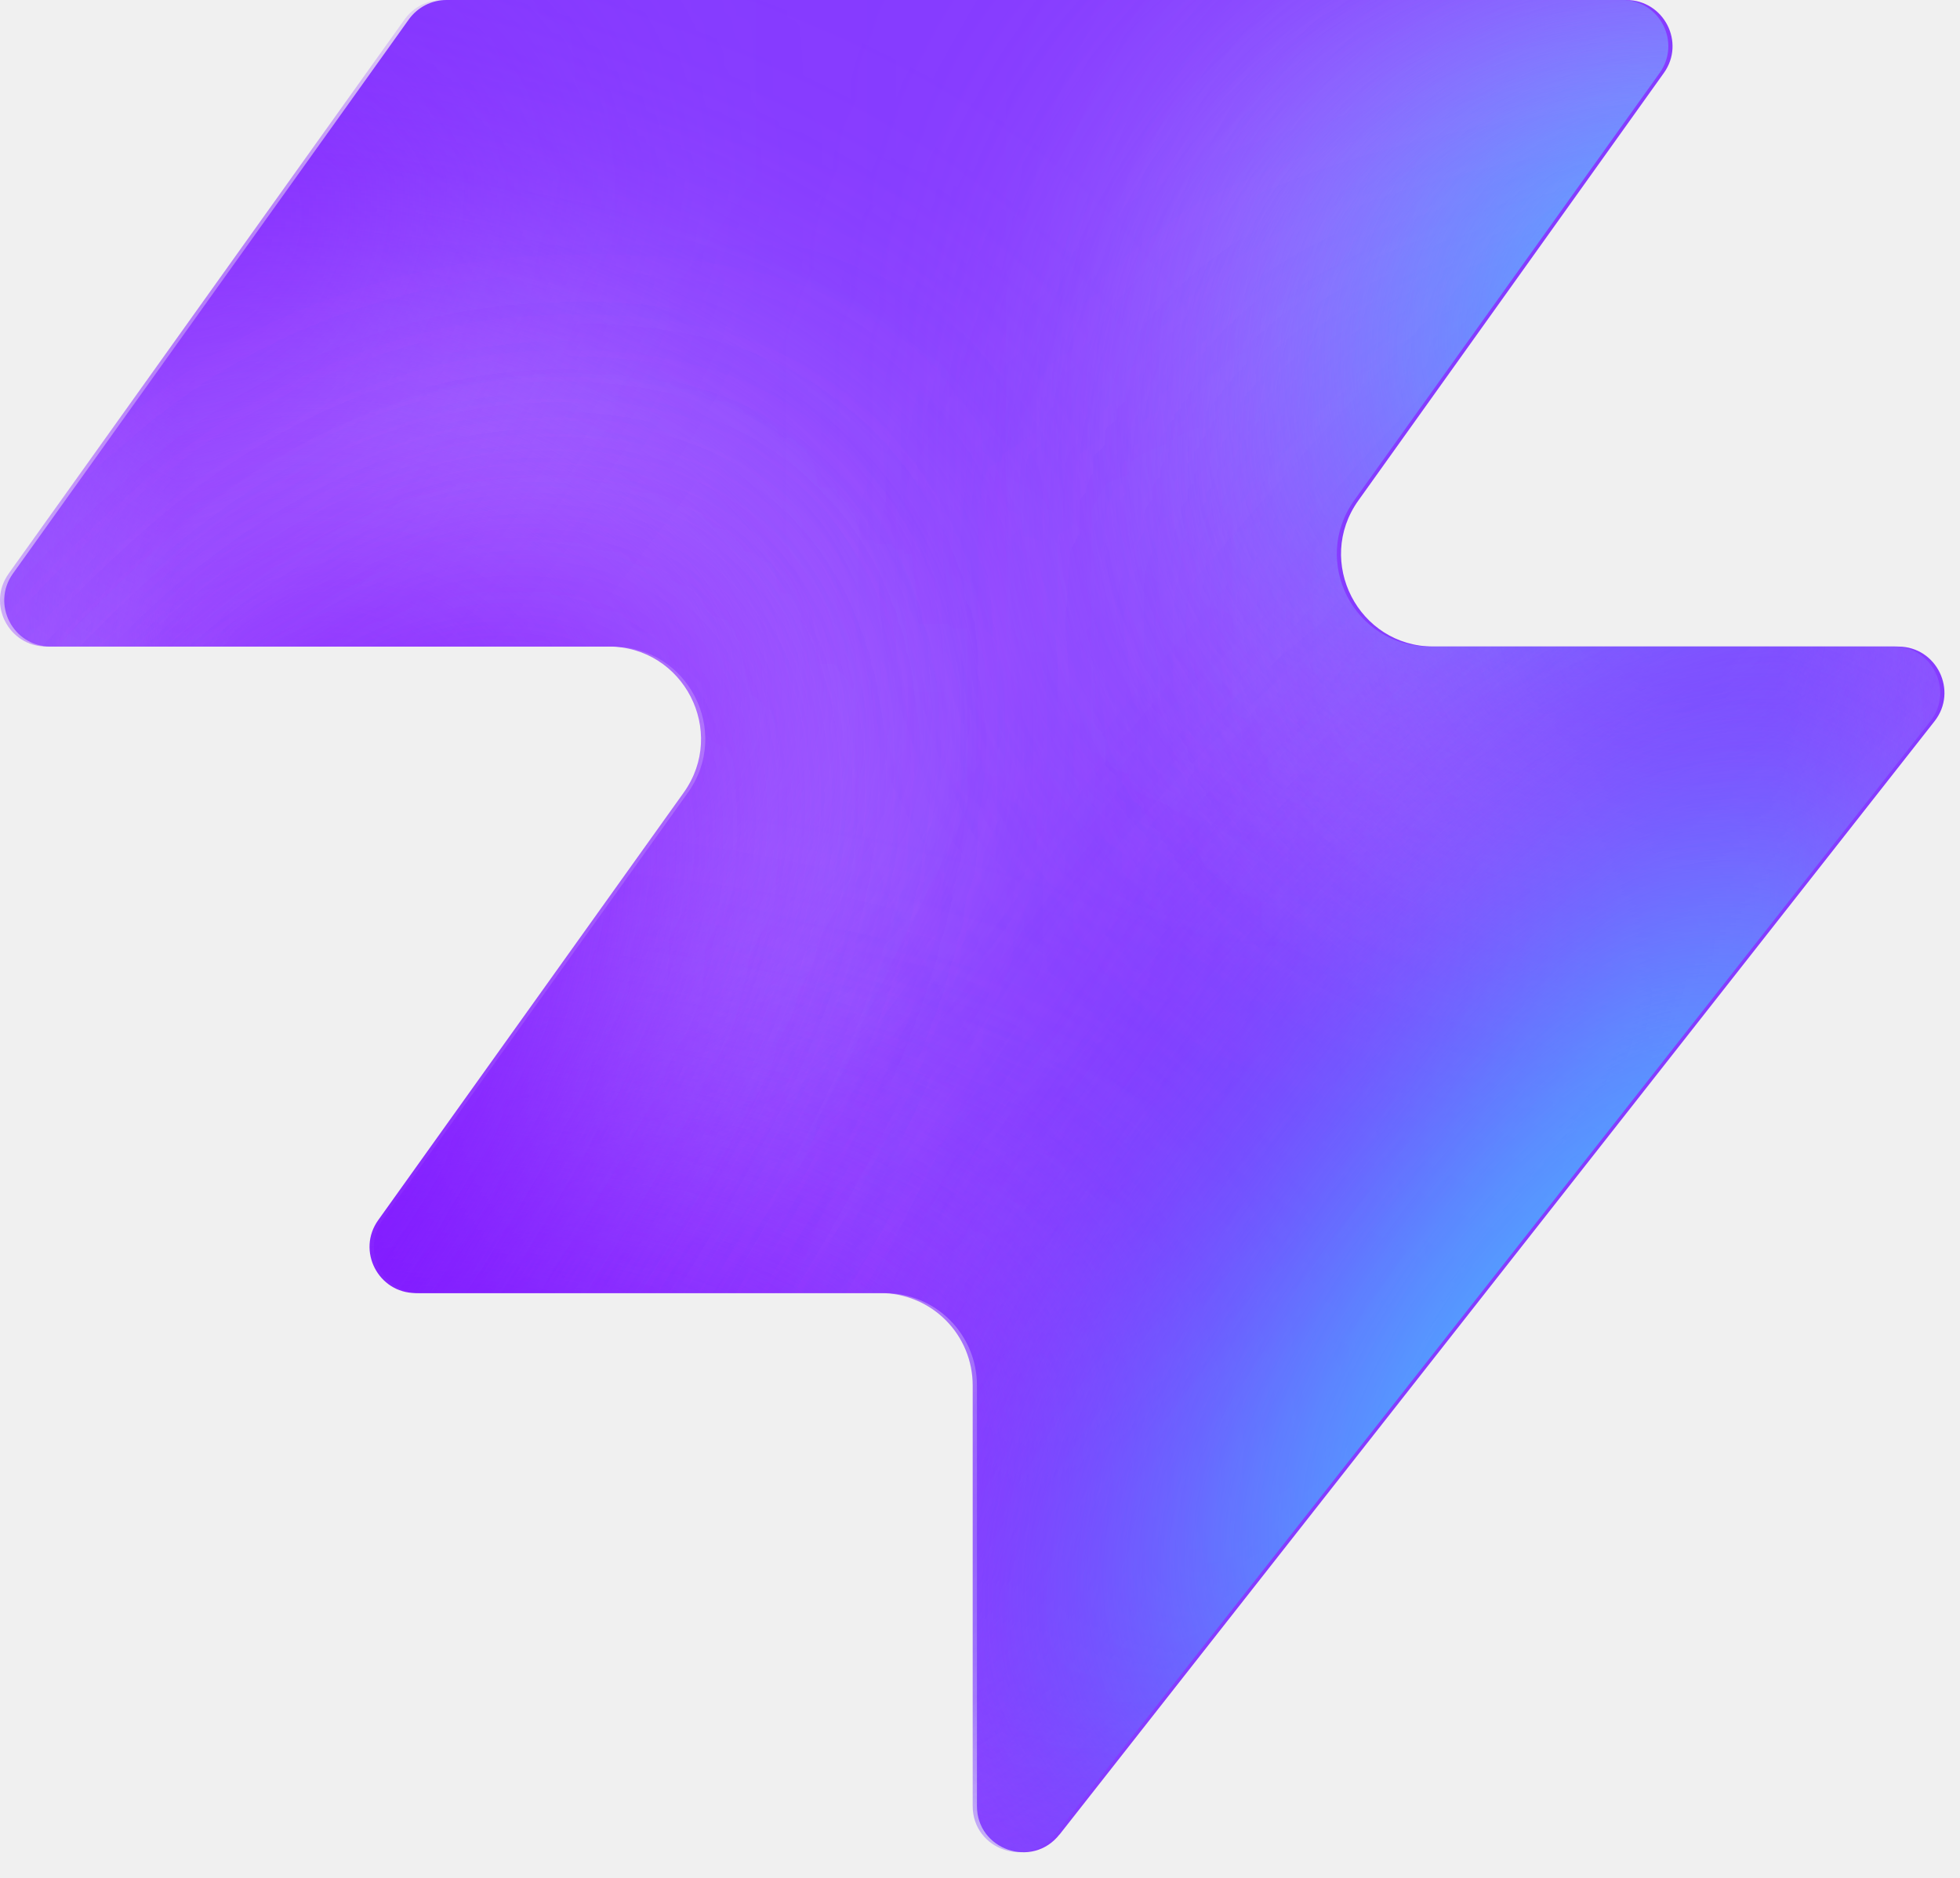
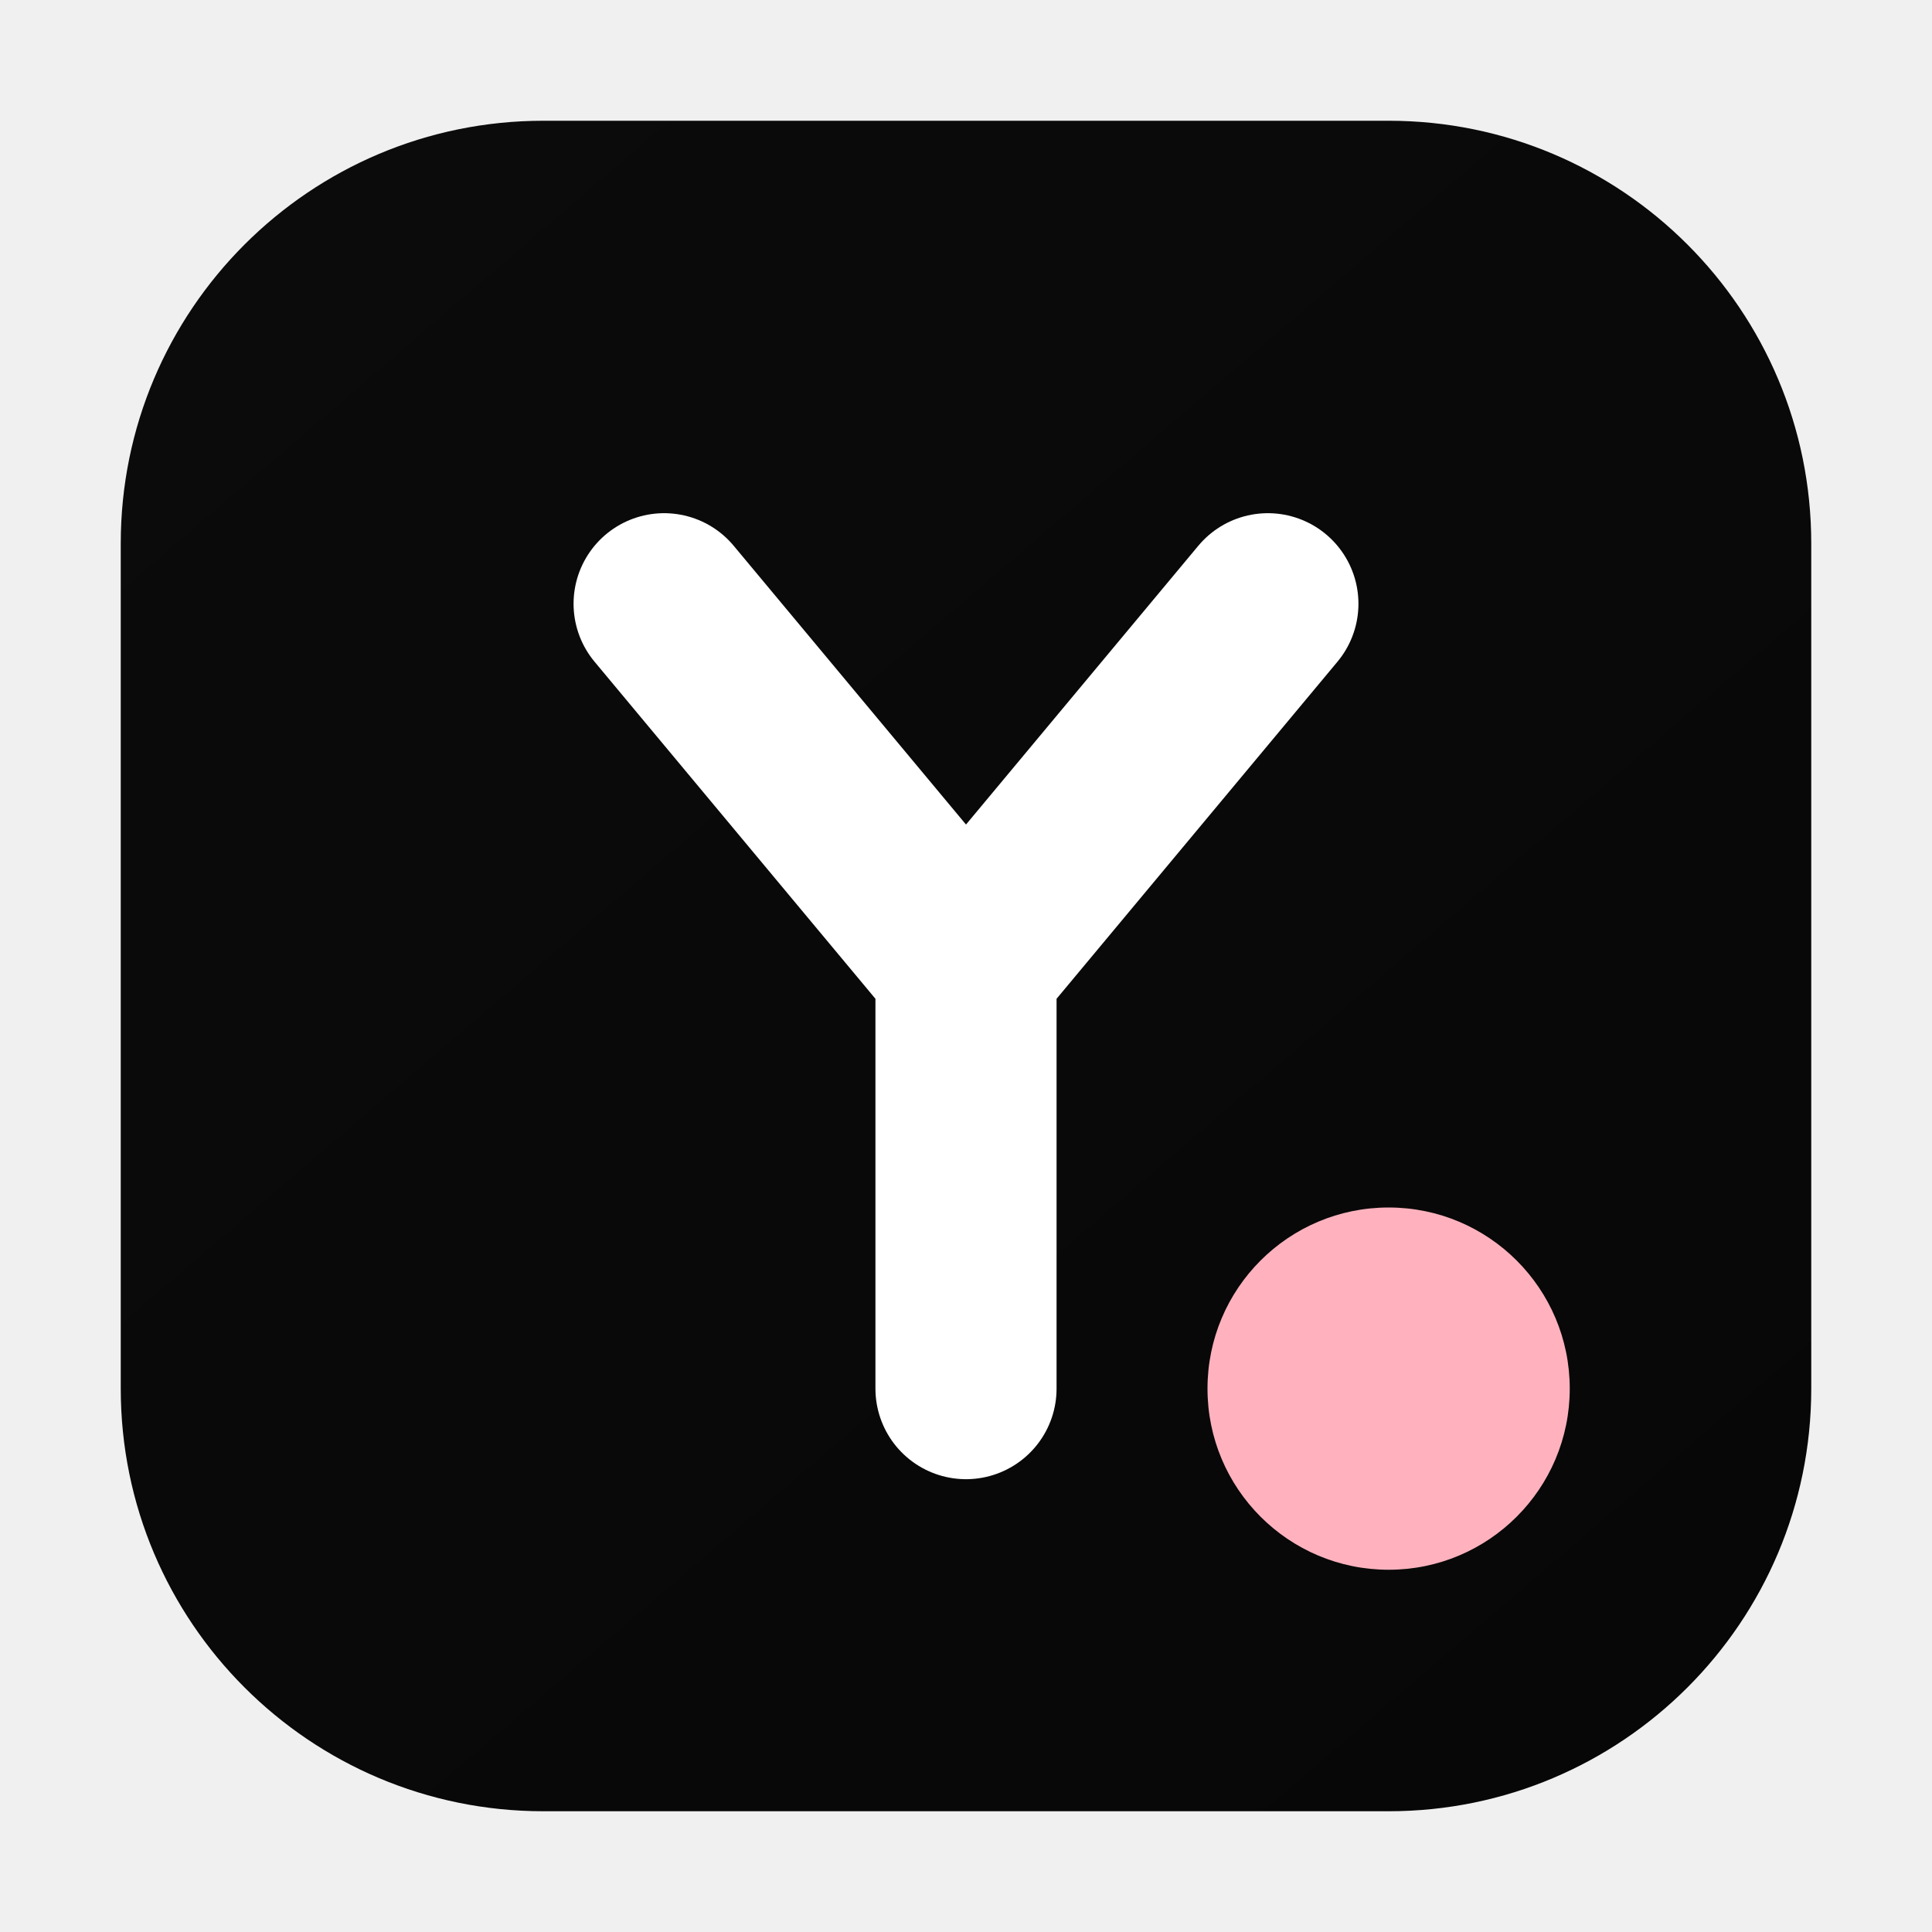
- <svg xmlns="http://www.w3.org/2000/svg" width="48" height="46" fill="none" viewBox="0 0 48 46">
-   <path fill="#863bff" d="M25.946 44.938c-.664.845-2.021.375-2.021-.698V33.937a2.26 2.26 0 0 0-2.262-2.262H10.287c-.92 0-1.456-1.04-.92-1.788l7.48-10.471c1.07-1.497 0-3.578-1.842-3.578H1.237c-.92 0-1.456-1.04-.92-1.788L10.013.474c.214-.297.556-.474.92-.474h28.894c.92 0 1.456 1.04.92 1.788l-7.48 10.471c-1.07 1.498 0 3.579 1.842 3.579h11.377c.943 0 1.473 1.088.89 1.83L25.947 44.94z" style="fill:#863bff;fill:color(display-p3 .525 .23 1);fill-opacity:1" />
-   <mask id="a" width="48" height="46" x="0" y="0" maskUnits="userSpaceOnUse" style="mask-type:alpha">
-     <path fill="#000" d="M25.842 44.938c-.664.844-2.021.375-2.021-.698V33.937a2.26 2.26 0 0 0-2.262-2.262H10.183c-.92 0-1.456-1.04-.92-1.788l7.48-10.471c1.07-1.498 0-3.579-1.842-3.579H1.133c-.92 0-1.456-1.04-.92-1.787L9.91.473c.214-.297.556-.474.92-.474h28.894c.92 0 1.456 1.04.92 1.788l-7.48 10.471c-1.07 1.498 0 3.578 1.842 3.578h11.377c.943 0 1.473 1.088.89 1.832L25.843 44.94z" style="fill:#000;fill-opacity:1" />
-   </mask>
-   <g mask="url(#a)">
-     <g filter="url(#b)">
-       <ellipse cx="5.508" cy="14.704" fill="#ede6ff" rx="5.508" ry="14.704" style="fill:#ede6ff;fill:color(display-p3 .927 .903 1);fill-opacity:1" transform="matrix(.00324 1 1 -.00324 -4.47 31.516)" />
-     </g>
-     <g filter="url(#c)">
-       <ellipse cx="10.399" cy="29.851" fill="#ede6ff" rx="10.399" ry="29.851" style="fill:#ede6ff;fill:color(display-p3 .927 .903 1);fill-opacity:1" transform="matrix(.00324 1 1 -.00324 -39.328 7.883)" />
-     </g>
-     <g filter="url(#d)">
-       <ellipse cx="5.508" cy="30.487" fill="#7e14ff" rx="5.508" ry="30.487" style="fill:#7e14ff;fill:color(display-p3 .492 .077 1);fill-opacity:1" transform="rotate(89.814 -25.913 -14.639)scale(1 -1)" />
-     </g>
-     <g filter="url(#e)">
-       <ellipse cx="5.508" cy="30.599" fill="#7e14ff" rx="5.508" ry="30.599" style="fill:#7e14ff;fill:color(display-p3 .492 .077 1);fill-opacity:1" transform="rotate(89.814 -32.644 -3.334)scale(1 -1)" />
-     </g>
-     <g filter="url(#f)">
-       <ellipse cx="5.508" cy="30.599" fill="#7e14ff" rx="5.508" ry="30.599" style="fill:#7e14ff;fill:color(display-p3 .492 .077 1);fill-opacity:1" transform="matrix(.00324 1 1 -.00324 -34.34 30.47)" />
-     </g>
-     <g filter="url(#g)">
-       <ellipse cx="14.072" cy="22.078" fill="#ede6ff" rx="14.072" ry="22.078" style="fill:#ede6ff;fill:color(display-p3 .927 .903 1);fill-opacity:1" transform="rotate(93.35 24.506 48.493)scale(-1 1)" />
-     </g>
-     <g filter="url(#h)">
-       <ellipse cx="3.47" cy="21.501" fill="#7e14ff" rx="3.47" ry="21.501" style="fill:#7e14ff;fill:color(display-p3 .492 .077 1);fill-opacity:1" transform="rotate(89.009 28.708 47.59)scale(-1 1)" />
-     </g>
-     <g filter="url(#i)">
-       <ellipse cx="3.47" cy="21.501" fill="#7e14ff" rx="3.47" ry="21.501" style="fill:#7e14ff;fill:color(display-p3 .492 .077 1);fill-opacity:1" transform="rotate(89.009 28.708 47.59)scale(-1 1)" />
-     </g>
-     <g filter="url(#j)">
-       <ellipse cx=".387" cy="8.972" fill="#7e14ff" rx="4.407" ry="29.108" style="fill:#7e14ff;fill:color(display-p3 .492 .077 1);fill-opacity:1" transform="rotate(39.51 .387 8.972)" />
-     </g>
-     <g filter="url(#k)">
-       <ellipse cx="47.523" cy="-6.092" fill="#7e14ff" rx="4.407" ry="29.108" style="fill:#7e14ff;fill:color(display-p3 .492 .077 1);fill-opacity:1" transform="rotate(37.892 47.523 -6.092)" />
-     </g>
-     <g filter="url(#l)">
-       <ellipse cx="41.412" cy="6.333" fill="#47bfff" rx="5.971" ry="9.665" style="fill:#47bfff;fill:color(display-p3 .28 .748 1);fill-opacity:1" transform="rotate(37.892 41.412 6.333)" />
-     </g>
-     <g filter="url(#m)">
-       <ellipse cx="-1.879" cy="38.332" fill="#7e14ff" rx="4.407" ry="29.108" style="fill:#7e14ff;fill:color(display-p3 .492 .077 1);fill-opacity:1" transform="rotate(37.892 -1.88 38.332)" />
-     </g>
-     <g filter="url(#n)">
-       <ellipse cx="-1.879" cy="38.332" fill="#7e14ff" rx="4.407" ry="29.108" style="fill:#7e14ff;fill:color(display-p3 .492 .077 1);fill-opacity:1" transform="rotate(37.892 -1.88 38.332)" />
-     </g>
-     <g filter="url(#o)">
-       <ellipse cx="35.651" cy="29.907" fill="#7e14ff" rx="4.407" ry="29.108" style="fill:#7e14ff;fill:color(display-p3 .492 .077 1);fill-opacity:1" transform="rotate(37.892 35.651 29.907)" />
-     </g>
-     <g filter="url(#p)">
-       <ellipse cx="38.418" cy="32.4" fill="#47bfff" rx="5.971" ry="15.297" style="fill:#47bfff;fill:color(display-p3 .28 .748 1);fill-opacity:1" transform="rotate(37.892 38.418 32.4)" />
-     </g>
-   </g>
+ <svg xmlns="http://www.w3.org/2000/svg" width="64" height="64" viewBox="0 0 64 64" fill="none">
  <defs>
-     <filter id="b" width="60.045" height="41.654" x="-19.77" y="16.149" color-interpolation-filters="sRGB" filterUnits="userSpaceOnUse">
-       <feFlood flood-opacity="0" result="BackgroundImageFix" />
-       <feBlend in="SourceGraphic" in2="BackgroundImageFix" result="shape" />
-       <feGaussianBlur result="effect1_foregroundBlur_2002_17158" stdDeviation="7.659" />
-     </filter>
-     <filter id="c" width="90.34" height="51.437" x="-54.613" y="-7.533" color-interpolation-filters="sRGB" filterUnits="userSpaceOnUse">
-       <feFlood flood-opacity="0" result="BackgroundImageFix" />
-       <feBlend in="SourceGraphic" in2="BackgroundImageFix" result="shape" />
-       <feGaussianBlur result="effect1_foregroundBlur_2002_17158" stdDeviation="7.659" />
-     </filter>
-     <filter id="d" width="79.355" height="29.4" x="-49.64" y="2.03" color-interpolation-filters="sRGB" filterUnits="userSpaceOnUse">
-       <feFlood flood-opacity="0" result="BackgroundImageFix" />
-       <feBlend in="SourceGraphic" in2="BackgroundImageFix" result="shape" />
-       <feGaussianBlur result="effect1_foregroundBlur_2002_17158" stdDeviation="4.596" />
-     </filter>
-     <filter id="e" width="79.579" height="29.4" x="-45.045" y="20.029" color-interpolation-filters="sRGB" filterUnits="userSpaceOnUse">
-       <feFlood flood-opacity="0" result="BackgroundImageFix" />
-       <feBlend in="SourceGraphic" in2="BackgroundImageFix" result="shape" />
-       <feGaussianBlur result="effect1_foregroundBlur_2002_17158" stdDeviation="4.596" />
-     </filter>
-     <filter id="f" width="79.579" height="29.4" x="-43.513" y="21.178" color-interpolation-filters="sRGB" filterUnits="userSpaceOnUse">
-       <feFlood flood-opacity="0" result="BackgroundImageFix" />
-       <feBlend in="SourceGraphic" in2="BackgroundImageFix" result="shape" />
-       <feGaussianBlur result="effect1_foregroundBlur_2002_17158" stdDeviation="4.596" />
-     </filter>
-     <filter id="g" width="74.749" height="58.852" x="15.756" y="-17.901" color-interpolation-filters="sRGB" filterUnits="userSpaceOnUse">
-       <feFlood flood-opacity="0" result="BackgroundImageFix" />
-       <feBlend in="SourceGraphic" in2="BackgroundImageFix" result="shape" />
-       <feGaussianBlur result="effect1_foregroundBlur_2002_17158" stdDeviation="7.659" />
-     </filter>
-     <filter id="h" width="61.377" height="25.362" x="23.548" y="2.284" color-interpolation-filters="sRGB" filterUnits="userSpaceOnUse">
-       <feFlood flood-opacity="0" result="BackgroundImageFix" />
-       <feBlend in="SourceGraphic" in2="BackgroundImageFix" result="shape" />
-       <feGaussianBlur result="effect1_foregroundBlur_2002_17158" stdDeviation="4.596" />
-     </filter>
-     <filter id="i" width="61.377" height="25.362" x="23.548" y="2.284" color-interpolation-filters="sRGB" filterUnits="userSpaceOnUse">
-       <feFlood flood-opacity="0" result="BackgroundImageFix" />
-       <feBlend in="SourceGraphic" in2="BackgroundImageFix" result="shape" />
-       <feGaussianBlur result="effect1_foregroundBlur_2002_17158" stdDeviation="4.596" />
-     </filter>
-     <filter id="j" width="56.045" height="63.649" x="-27.636" y="-22.853" color-interpolation-filters="sRGB" filterUnits="userSpaceOnUse">
-       <feFlood flood-opacity="0" result="BackgroundImageFix" />
-       <feBlend in="SourceGraphic" in2="BackgroundImageFix" result="shape" />
-       <feGaussianBlur result="effect1_foregroundBlur_2002_17158" stdDeviation="4.596" />
-     </filter>
-     <filter id="k" width="54.814" height="64.646" x="20.116" y="-38.415" color-interpolation-filters="sRGB" filterUnits="userSpaceOnUse">
-       <feFlood flood-opacity="0" result="BackgroundImageFix" />
-       <feBlend in="SourceGraphic" in2="BackgroundImageFix" result="shape" />
-       <feGaussianBlur result="effect1_foregroundBlur_2002_17158" stdDeviation="4.596" />
-     </filter>
-     <filter id="l" width="33.541" height="35.313" x="24.641" y="-11.323" color-interpolation-filters="sRGB" filterUnits="userSpaceOnUse">
-       <feFlood flood-opacity="0" result="BackgroundImageFix" />
-       <feBlend in="SourceGraphic" in2="BackgroundImageFix" result="shape" />
-       <feGaussianBlur result="effect1_foregroundBlur_2002_17158" stdDeviation="4.596" />
-     </filter>
-     <filter id="m" width="54.814" height="64.646" x="-29.286" y="6.009" color-interpolation-filters="sRGB" filterUnits="userSpaceOnUse">
-       <feFlood flood-opacity="0" result="BackgroundImageFix" />
-       <feBlend in="SourceGraphic" in2="BackgroundImageFix" result="shape" />
-       <feGaussianBlur result="effect1_foregroundBlur_2002_17158" stdDeviation="4.596" />
-     </filter>
-     <filter id="n" width="54.814" height="64.646" x="-29.286" y="6.009" color-interpolation-filters="sRGB" filterUnits="userSpaceOnUse">
-       <feFlood flood-opacity="0" result="BackgroundImageFix" />
-       <feBlend in="SourceGraphic" in2="BackgroundImageFix" result="shape" />
-       <feGaussianBlur result="effect1_foregroundBlur_2002_17158" stdDeviation="4.596" />
-     </filter>
-     <filter id="o" width="54.814" height="64.646" x="8.244" y="-2.416" color-interpolation-filters="sRGB" filterUnits="userSpaceOnUse">
-       <feFlood flood-opacity="0" result="BackgroundImageFix" />
-       <feBlend in="SourceGraphic" in2="BackgroundImageFix" result="shape" />
-       <feGaussianBlur result="effect1_foregroundBlur_2002_17158" stdDeviation="4.596" />
-     </filter>
-     <filter id="p" width="39.409" height="43.623" x="18.713" y="10.588" color-interpolation-filters="sRGB" filterUnits="userSpaceOnUse">
-       <feFlood flood-opacity="0" result="BackgroundImageFix" />
-       <feBlend in="SourceGraphic" in2="BackgroundImageFix" result="shape" />
-       <feGaussianBlur result="effect1_foregroundBlur_2002_17158" stdDeviation="4.596" />
-     </filter>
+     <linearGradient id="bg" x1="8" y1="4" x2="56" y2="60" gradientUnits="userSpaceOnUse">
+       <stop stop-color="#0B0B0C" />
+       <stop offset="1" stop-color="#070707" />
+     </linearGradient>
  </defs>
+   <rect x="4" y="4" width="56" height="56" rx="14" fill="url(#bg)" />
+   <path d="M22 20L32 32L42 20M32 32V46" stroke="#FFFFFF" stroke-width="6" stroke-linecap="round" stroke-linejoin="round" />
+   <circle cx="46" cy="46" r="6" fill="#FFB2BE" />
</svg>
